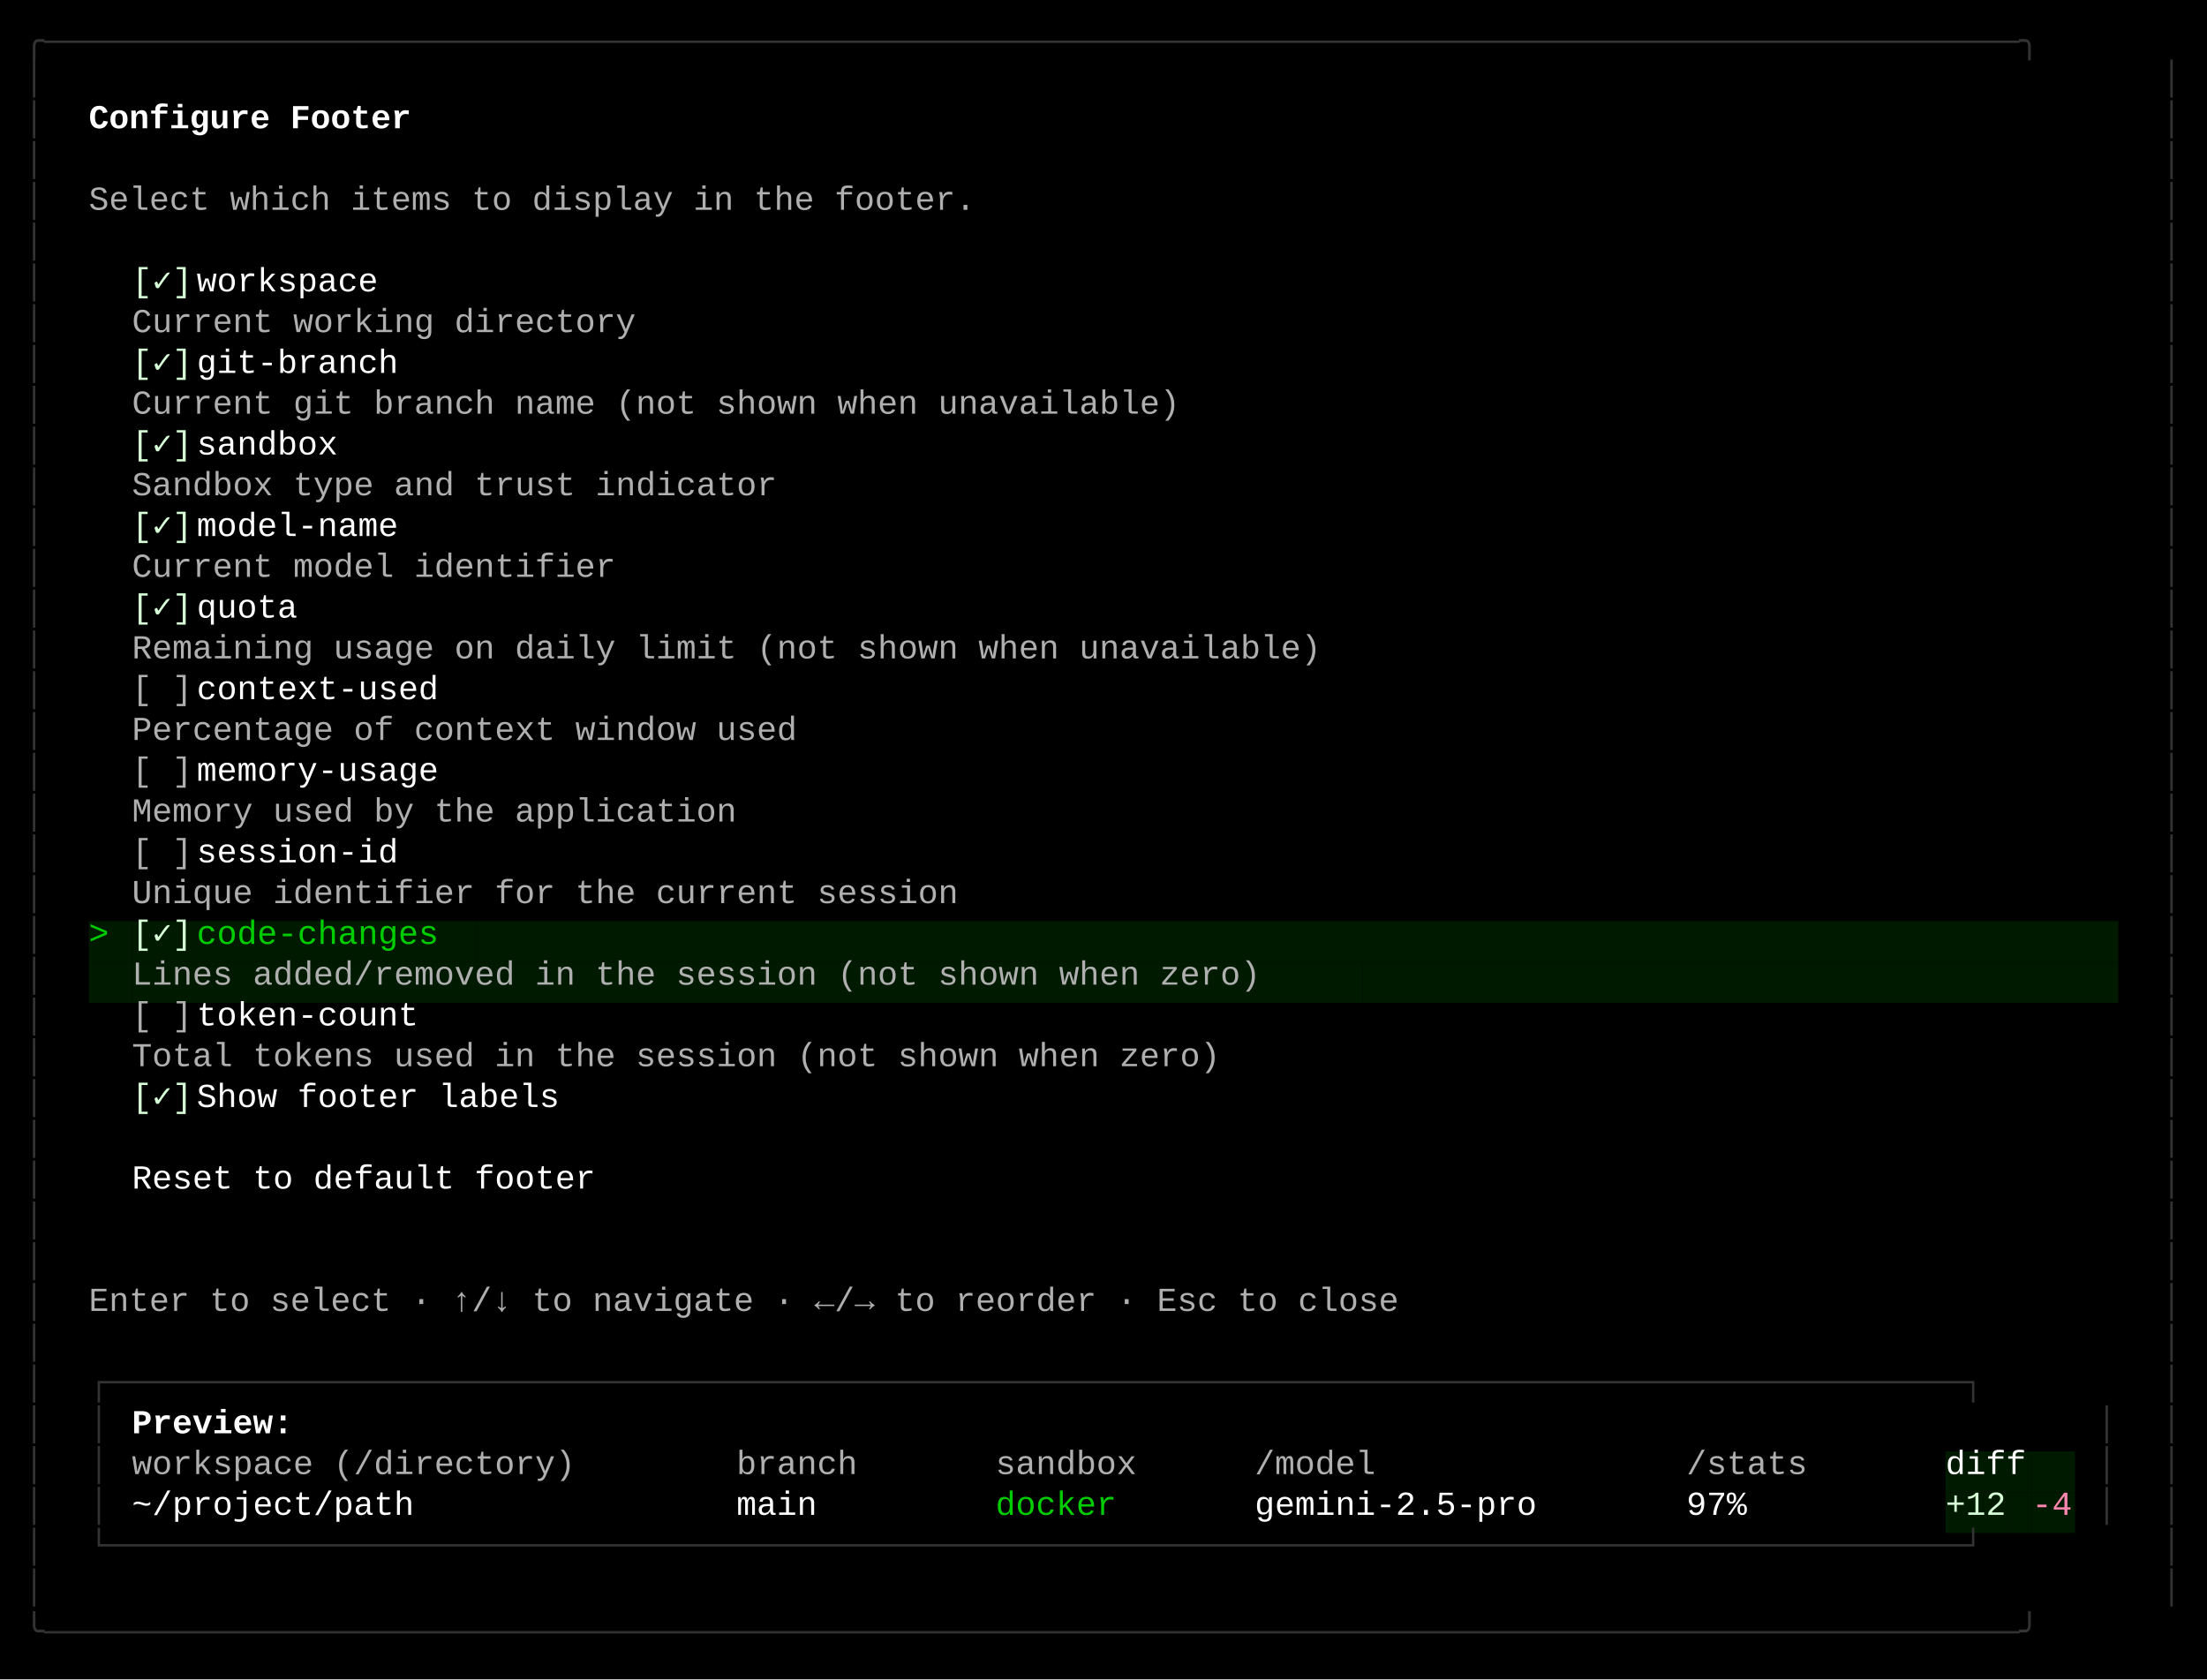
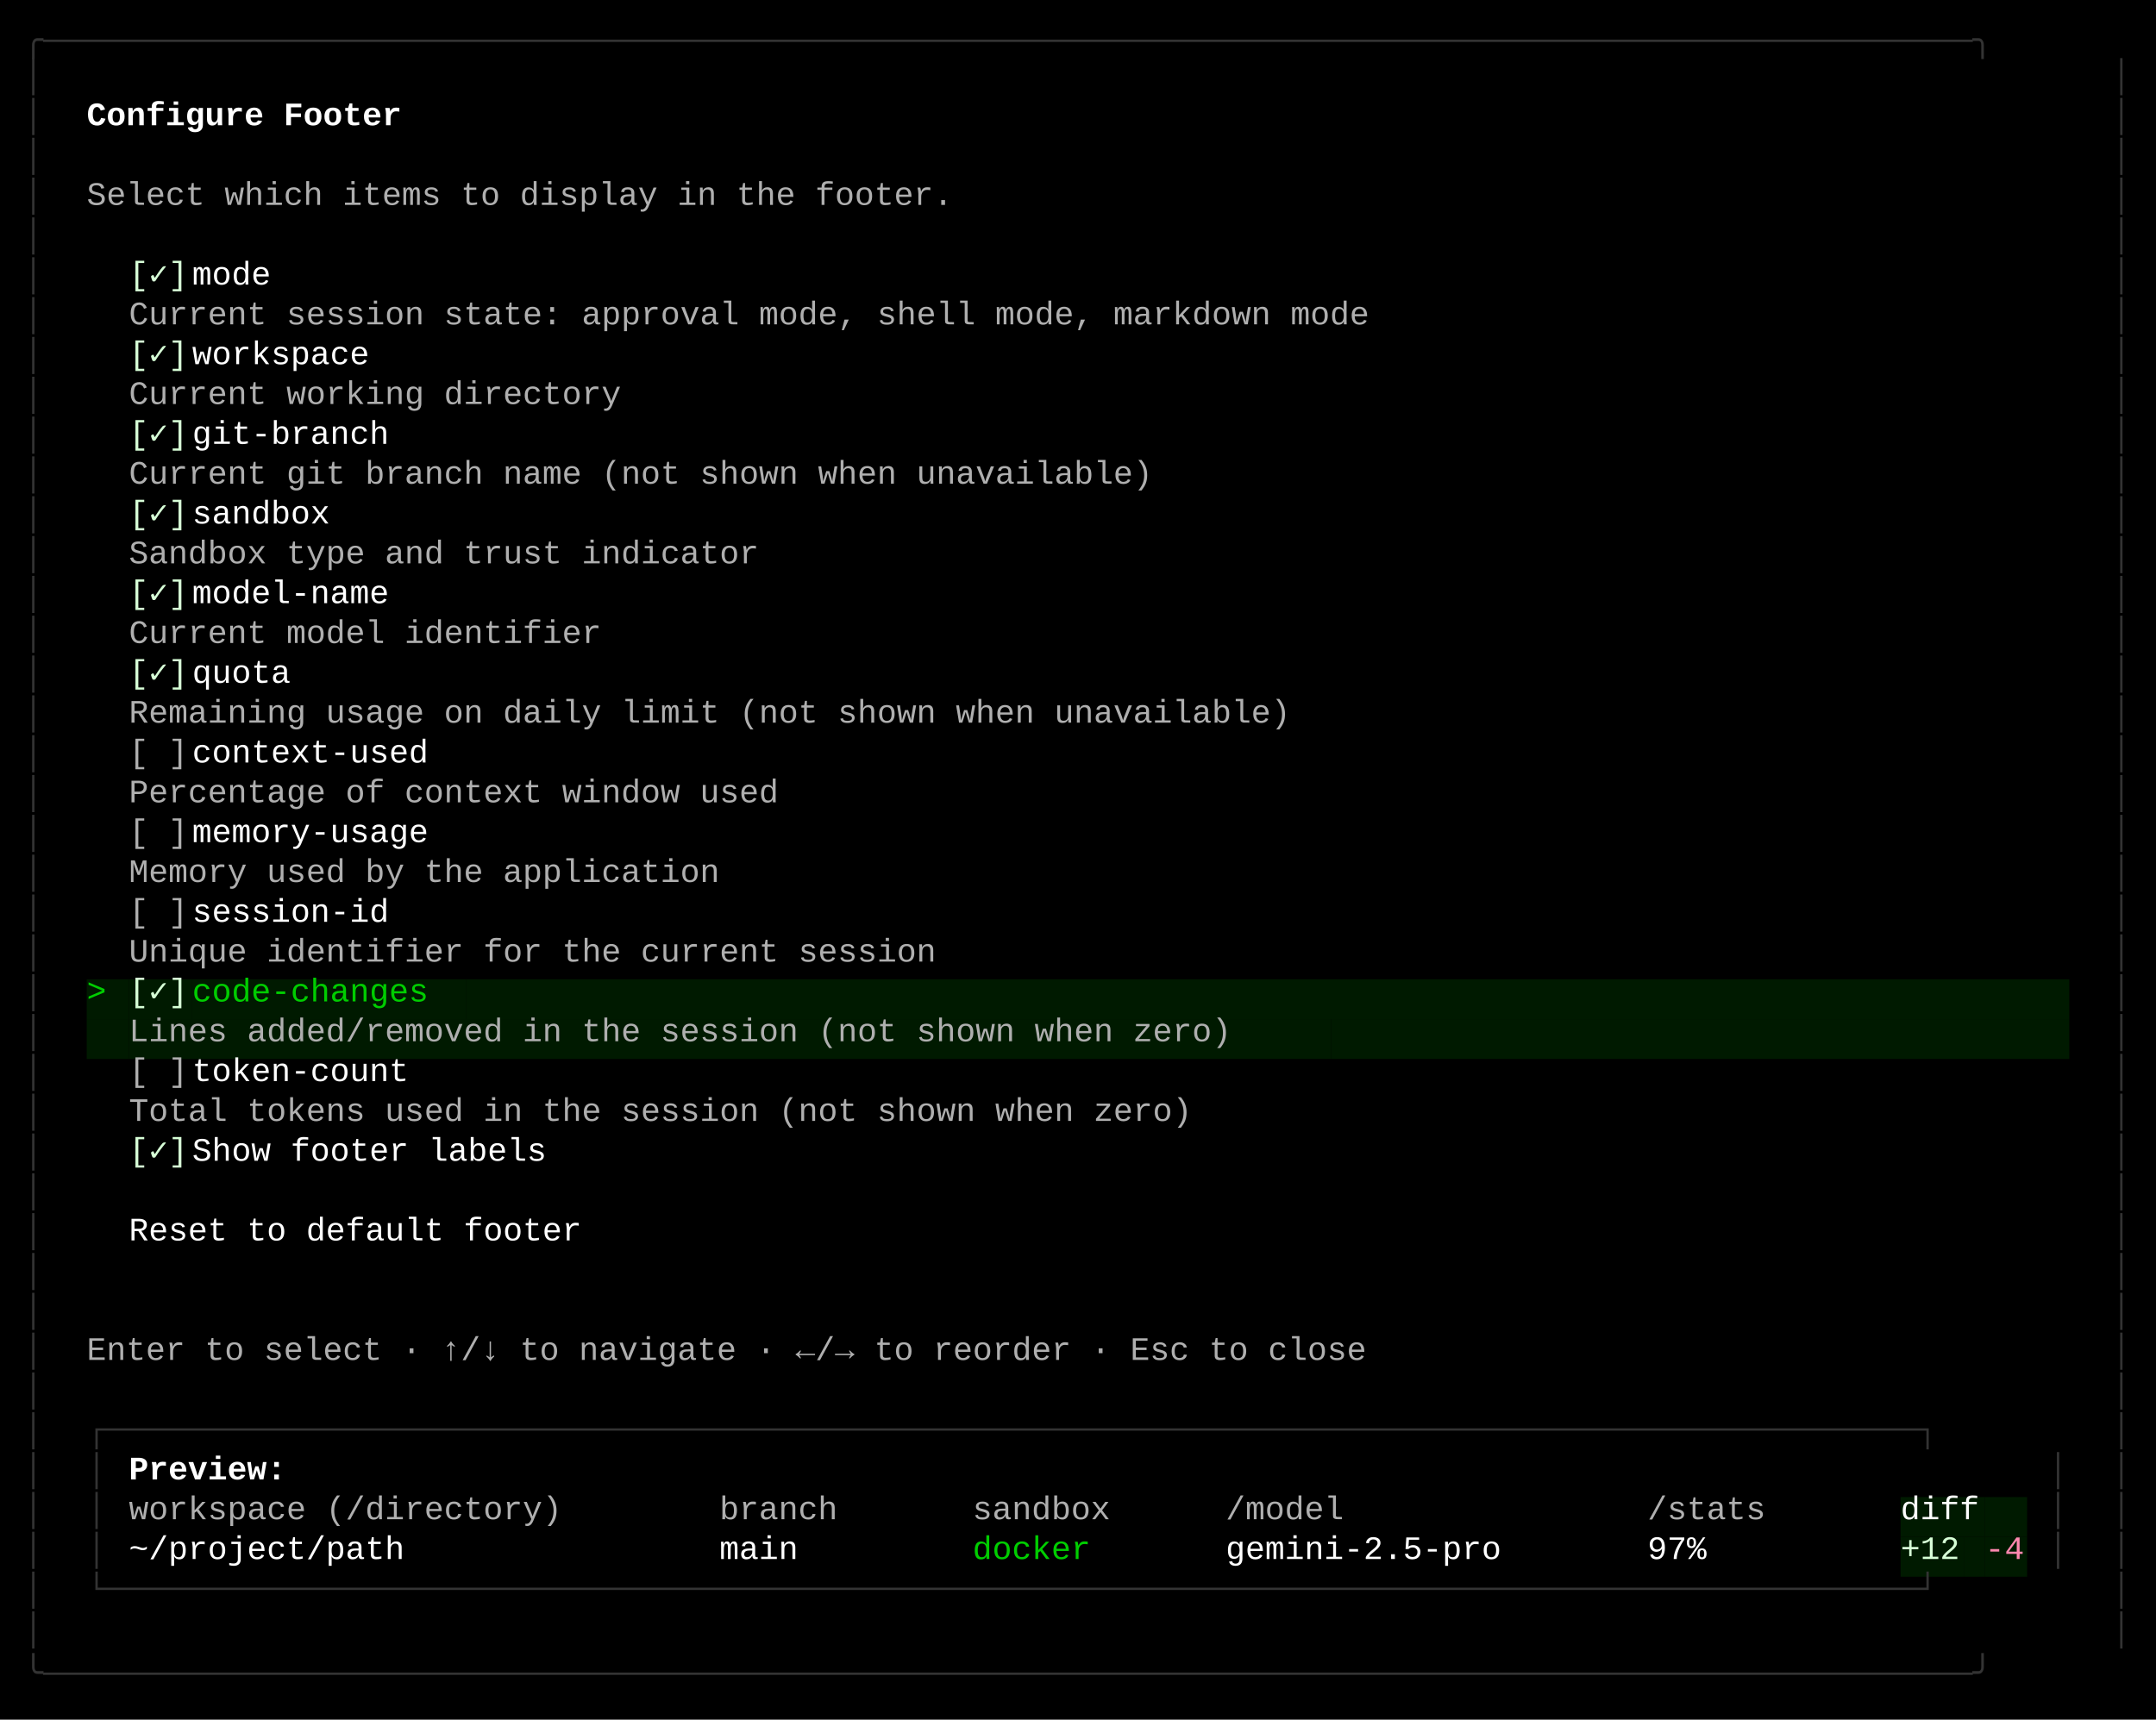
- <svg xmlns="http://www.w3.org/2000/svg" width="920" height="700" viewBox="0 0 920 700">
+ <svg xmlns="http://www.w3.org/2000/svg" width="920" height="734" viewBox="0 0 920 734">
  <style>
    text { font-family: Consolas, "Courier New", monospace; font-size: 14px; dominant-baseline: text-before-edge; white-space: pre; }
  </style>
-   <rect width="920" height="700" fill="#000000" />
+   <rect width="920" height="734" fill="#000000" />
  <g transform="translate(10, 10)">
    <text x="0" y="2" fill="#333333" textLength="900" lengthAdjust="spacingAndGlyphs">╭──────────────────────────────────────────────────────────────────────────────────────────────────╮</text>
    <text x="0" y="19" fill="#333333" textLength="9" lengthAdjust="spacingAndGlyphs">│</text>
    <text x="891" y="19" fill="#333333" textLength="9" lengthAdjust="spacingAndGlyphs">│</text>
    <text x="0" y="36" fill="#333333" textLength="9" lengthAdjust="spacingAndGlyphs">│</text>
    <text x="27" y="36" fill="#ffffff" textLength="144" lengthAdjust="spacingAndGlyphs" font-weight="bold">Configure Footer</text>
    <text x="891" y="36" fill="#333333" textLength="9" lengthAdjust="spacingAndGlyphs">│</text>
    <text x="0" y="53" fill="#333333" textLength="9" lengthAdjust="spacingAndGlyphs">│</text>
    <text x="891" y="53" fill="#333333" textLength="9" lengthAdjust="spacingAndGlyphs">│</text>
    <text x="0" y="70" fill="#333333" textLength="9" lengthAdjust="spacingAndGlyphs">│</text>
    <text x="27" y="70" fill="#afafaf" textLength="396" lengthAdjust="spacingAndGlyphs">Select which items to display in the footer.</text>
    <text x="891" y="70" fill="#333333" textLength="9" lengthAdjust="spacingAndGlyphs">│</text>
    <text x="0" y="87" fill="#333333" textLength="9" lengthAdjust="spacingAndGlyphs">│</text>
    <text x="891" y="87" fill="#333333" textLength="9" lengthAdjust="spacingAndGlyphs">│</text>
    <text x="0" y="104" fill="#333333" textLength="9" lengthAdjust="spacingAndGlyphs">│</text>
    <text x="45" y="104" fill="#d7ffd7" textLength="27" lengthAdjust="spacingAndGlyphs">[✓]</text>
-     <text x="72" y="104" fill="#ffffff" textLength="90" lengthAdjust="spacingAndGlyphs"> workspace</text>
+     <text x="72" y="104" fill="#ffffff" textLength="45" lengthAdjust="spacingAndGlyphs"> mode</text>
    <text x="891" y="104" fill="#333333" textLength="9" lengthAdjust="spacingAndGlyphs">│</text>
    <text x="0" y="121" fill="#333333" textLength="9" lengthAdjust="spacingAndGlyphs">│</text>
-     <text x="45" y="121" fill="#afafaf" textLength="234" lengthAdjust="spacingAndGlyphs"> Current working directory</text>
+     <text x="45" y="121" fill="#afafaf" textLength="576" lengthAdjust="spacingAndGlyphs"> Current session state: approval mode, shell mode, markdown mode</text>
    <text x="891" y="121" fill="#333333" textLength="9" lengthAdjust="spacingAndGlyphs">│</text>
    <text x="0" y="138" fill="#333333" textLength="9" lengthAdjust="spacingAndGlyphs">│</text>
    <text x="45" y="138" fill="#d7ffd7" textLength="27" lengthAdjust="spacingAndGlyphs">[✓]</text>
-     <text x="72" y="138" fill="#ffffff" textLength="99" lengthAdjust="spacingAndGlyphs"> git-branch</text>
+     <text x="72" y="138" fill="#ffffff" textLength="90" lengthAdjust="spacingAndGlyphs"> workspace</text>
    <text x="891" y="138" fill="#333333" textLength="9" lengthAdjust="spacingAndGlyphs">│</text>
    <text x="0" y="155" fill="#333333" textLength="9" lengthAdjust="spacingAndGlyphs">│</text>
-     <text x="45" y="155" fill="#afafaf" textLength="477" lengthAdjust="spacingAndGlyphs"> Current git branch name (not shown when unavailable)</text>
+     <text x="45" y="155" fill="#afafaf" textLength="234" lengthAdjust="spacingAndGlyphs"> Current working directory</text>
    <text x="891" y="155" fill="#333333" textLength="9" lengthAdjust="spacingAndGlyphs">│</text>
    <text x="0" y="172" fill="#333333" textLength="9" lengthAdjust="spacingAndGlyphs">│</text>
    <text x="45" y="172" fill="#d7ffd7" textLength="27" lengthAdjust="spacingAndGlyphs">[✓]</text>
-     <text x="72" y="172" fill="#ffffff" textLength="72" lengthAdjust="spacingAndGlyphs"> sandbox</text>
+     <text x="72" y="172" fill="#ffffff" textLength="99" lengthAdjust="spacingAndGlyphs"> git-branch</text>
    <text x="891" y="172" fill="#333333" textLength="9" lengthAdjust="spacingAndGlyphs">│</text>
    <text x="0" y="189" fill="#333333" textLength="9" lengthAdjust="spacingAndGlyphs">│</text>
-     <text x="45" y="189" fill="#afafaf" textLength="297" lengthAdjust="spacingAndGlyphs"> Sandbox type and trust indicator</text>
+     <text x="45" y="189" fill="#afafaf" textLength="477" lengthAdjust="spacingAndGlyphs"> Current git branch name (not shown when unavailable)</text>
    <text x="891" y="189" fill="#333333" textLength="9" lengthAdjust="spacingAndGlyphs">│</text>
    <text x="0" y="206" fill="#333333" textLength="9" lengthAdjust="spacingAndGlyphs">│</text>
    <text x="45" y="206" fill="#d7ffd7" textLength="27" lengthAdjust="spacingAndGlyphs">[✓]</text>
-     <text x="72" y="206" fill="#ffffff" textLength="99" lengthAdjust="spacingAndGlyphs"> model-name</text>
+     <text x="72" y="206" fill="#ffffff" textLength="72" lengthAdjust="spacingAndGlyphs"> sandbox</text>
    <text x="891" y="206" fill="#333333" textLength="9" lengthAdjust="spacingAndGlyphs">│</text>
    <text x="0" y="223" fill="#333333" textLength="9" lengthAdjust="spacingAndGlyphs">│</text>
-     <text x="45" y="223" fill="#afafaf" textLength="225" lengthAdjust="spacingAndGlyphs"> Current model identifier</text>
+     <text x="45" y="223" fill="#afafaf" textLength="297" lengthAdjust="spacingAndGlyphs"> Sandbox type and trust indicator</text>
    <text x="891" y="223" fill="#333333" textLength="9" lengthAdjust="spacingAndGlyphs">│</text>
    <text x="0" y="240" fill="#333333" textLength="9" lengthAdjust="spacingAndGlyphs">│</text>
    <text x="45" y="240" fill="#d7ffd7" textLength="27" lengthAdjust="spacingAndGlyphs">[✓]</text>
-     <text x="72" y="240" fill="#ffffff" textLength="54" lengthAdjust="spacingAndGlyphs"> quota</text>
+     <text x="72" y="240" fill="#ffffff" textLength="99" lengthAdjust="spacingAndGlyphs"> model-name</text>
    <text x="891" y="240" fill="#333333" textLength="9" lengthAdjust="spacingAndGlyphs">│</text>
    <text x="0" y="257" fill="#333333" textLength="9" lengthAdjust="spacingAndGlyphs">│</text>
-     <text x="45" y="257" fill="#afafaf" textLength="540" lengthAdjust="spacingAndGlyphs"> Remaining usage on daily limit (not shown when unavailable)</text>
+     <text x="45" y="257" fill="#afafaf" textLength="225" lengthAdjust="spacingAndGlyphs"> Current model identifier</text>
    <text x="891" y="257" fill="#333333" textLength="9" lengthAdjust="spacingAndGlyphs">│</text>
    <text x="0" y="274" fill="#333333" textLength="9" lengthAdjust="spacingAndGlyphs">│</text>
-     <text x="45" y="274" fill="#afafaf" textLength="27" lengthAdjust="spacingAndGlyphs">[ ]</text>
-     <text x="72" y="274" fill="#ffffff" textLength="117" lengthAdjust="spacingAndGlyphs"> context-used</text>
+     <text x="45" y="274" fill="#d7ffd7" textLength="27" lengthAdjust="spacingAndGlyphs">[✓]</text>
+     <text x="72" y="274" fill="#ffffff" textLength="54" lengthAdjust="spacingAndGlyphs"> quota</text>
    <text x="891" y="274" fill="#333333" textLength="9" lengthAdjust="spacingAndGlyphs">│</text>
    <text x="0" y="291" fill="#333333" textLength="9" lengthAdjust="spacingAndGlyphs">│</text>
-     <text x="45" y="291" fill="#afafaf" textLength="306" lengthAdjust="spacingAndGlyphs"> Percentage of context window used</text>
+     <text x="45" y="291" fill="#afafaf" textLength="540" lengthAdjust="spacingAndGlyphs"> Remaining usage on daily limit (not shown when unavailable)</text>
    <text x="891" y="291" fill="#333333" textLength="9" lengthAdjust="spacingAndGlyphs">│</text>
    <text x="0" y="308" fill="#333333" textLength="9" lengthAdjust="spacingAndGlyphs">│</text>
    <text x="45" y="308" fill="#afafaf" textLength="27" lengthAdjust="spacingAndGlyphs">[ ]</text>
-     <text x="72" y="308" fill="#ffffff" textLength="117" lengthAdjust="spacingAndGlyphs"> memory-usage</text>
+     <text x="72" y="308" fill="#ffffff" textLength="117" lengthAdjust="spacingAndGlyphs"> context-used</text>
    <text x="891" y="308" fill="#333333" textLength="9" lengthAdjust="spacingAndGlyphs">│</text>
    <text x="0" y="325" fill="#333333" textLength="9" lengthAdjust="spacingAndGlyphs">│</text>
-     <text x="45" y="325" fill="#afafaf" textLength="279" lengthAdjust="spacingAndGlyphs"> Memory used by the application</text>
+     <text x="45" y="325" fill="#afafaf" textLength="306" lengthAdjust="spacingAndGlyphs"> Percentage of context window used</text>
    <text x="891" y="325" fill="#333333" textLength="9" lengthAdjust="spacingAndGlyphs">│</text>
    <text x="0" y="342" fill="#333333" textLength="9" lengthAdjust="spacingAndGlyphs">│</text>
    <text x="45" y="342" fill="#afafaf" textLength="27" lengthAdjust="spacingAndGlyphs">[ ]</text>
-     <text x="72" y="342" fill="#ffffff" textLength="99" lengthAdjust="spacingAndGlyphs"> session-id</text>
+     <text x="72" y="342" fill="#ffffff" textLength="117" lengthAdjust="spacingAndGlyphs"> memory-usage</text>
    <text x="891" y="342" fill="#333333" textLength="9" lengthAdjust="spacingAndGlyphs">│</text>
    <text x="0" y="359" fill="#333333" textLength="9" lengthAdjust="spacingAndGlyphs">│</text>
-     <text x="45" y="359" fill="#afafaf" textLength="378" lengthAdjust="spacingAndGlyphs"> Unique identifier for the current session</text>
+     <text x="45" y="359" fill="#afafaf" textLength="279" lengthAdjust="spacingAndGlyphs"> Memory used by the application</text>
    <text x="891" y="359" fill="#333333" textLength="9" lengthAdjust="spacingAndGlyphs">│</text>
    <text x="0" y="376" fill="#333333" textLength="9" lengthAdjust="spacingAndGlyphs">│</text>
-     <rect x="27" y="374" width="9" height="17" fill="#001a00" />
-     <text x="27" y="376" fill="#00cd00" textLength="9" lengthAdjust="spacingAndGlyphs">&gt;</text>
-     <rect x="36" y="374" width="9" height="17" fill="#001a00" />
-     <rect x="45" y="374" width="27" height="17" fill="#001a00" />
-     <text x="45" y="376" fill="#d7ffd7" textLength="27" lengthAdjust="spacingAndGlyphs">[✓]</text>
-     <rect x="72" y="374" width="117" height="17" fill="#001a00" />
-     <text x="72" y="376" fill="#00cd00" textLength="117" lengthAdjust="spacingAndGlyphs"> code-changes</text>
-     <rect x="189" y="374" width="684" height="17" fill="#001a00" />
+     <text x="45" y="376" fill="#afafaf" textLength="27" lengthAdjust="spacingAndGlyphs">[ ]</text>
+     <text x="72" y="376" fill="#ffffff" textLength="99" lengthAdjust="spacingAndGlyphs"> session-id</text>
    <text x="891" y="376" fill="#333333" textLength="9" lengthAdjust="spacingAndGlyphs">│</text>
    <text x="0" y="393" fill="#333333" textLength="9" lengthAdjust="spacingAndGlyphs">│</text>
-     <rect x="27" y="391" width="18" height="17" fill="#001a00" />
-     <rect x="45" y="391" width="513" height="17" fill="#001a00" />
-     <text x="45" y="393" fill="#afafaf" textLength="513" lengthAdjust="spacingAndGlyphs"> Lines added/removed in the session (not shown when zero)</text>
-     <rect x="558" y="391" width="315" height="17" fill="#001a00" />
+     <text x="45" y="393" fill="#afafaf" textLength="378" lengthAdjust="spacingAndGlyphs"> Unique identifier for the current session</text>
    <text x="891" y="393" fill="#333333" textLength="9" lengthAdjust="spacingAndGlyphs">│</text>
    <text x="0" y="410" fill="#333333" textLength="9" lengthAdjust="spacingAndGlyphs">│</text>
-     <text x="45" y="410" fill="#afafaf" textLength="27" lengthAdjust="spacingAndGlyphs">[ ]</text>
-     <text x="72" y="410" fill="#ffffff" textLength="108" lengthAdjust="spacingAndGlyphs"> token-count</text>
+     <rect x="27" y="408" width="9" height="17" fill="#001a00" />
+     <text x="27" y="410" fill="#00cd00" textLength="9" lengthAdjust="spacingAndGlyphs">&gt;</text>
+     <rect x="36" y="408" width="9" height="17" fill="#001a00" />
+     <rect x="45" y="408" width="27" height="17" fill="#001a00" />
+     <text x="45" y="410" fill="#d7ffd7" textLength="27" lengthAdjust="spacingAndGlyphs">[✓]</text>
+     <rect x="72" y="408" width="117" height="17" fill="#001a00" />
+     <text x="72" y="410" fill="#00cd00" textLength="117" lengthAdjust="spacingAndGlyphs"> code-changes</text>
+     <rect x="189" y="408" width="684" height="17" fill="#001a00" />
    <text x="891" y="410" fill="#333333" textLength="9" lengthAdjust="spacingAndGlyphs">│</text>
    <text x="0" y="427" fill="#333333" textLength="9" lengthAdjust="spacingAndGlyphs">│</text>
-     <text x="45" y="427" fill="#afafaf" textLength="495" lengthAdjust="spacingAndGlyphs"> Total tokens used in the session (not shown when zero)</text>
+     <rect x="27" y="425" width="18" height="17" fill="#001a00" />
+     <rect x="45" y="425" width="513" height="17" fill="#001a00" />
+     <text x="45" y="427" fill="#afafaf" textLength="513" lengthAdjust="spacingAndGlyphs"> Lines added/removed in the session (not shown when zero)</text>
+     <rect x="558" y="425" width="315" height="17" fill="#001a00" />
    <text x="891" y="427" fill="#333333" textLength="9" lengthAdjust="spacingAndGlyphs">│</text>
    <text x="0" y="444" fill="#333333" textLength="9" lengthAdjust="spacingAndGlyphs">│</text>
-     <text x="45" y="444" fill="#d7ffd7" textLength="27" lengthAdjust="spacingAndGlyphs">[✓]</text>
-     <text x="72" y="444" fill="#ffffff" textLength="171" lengthAdjust="spacingAndGlyphs"> Show footer labels</text>
+     <text x="45" y="444" fill="#afafaf" textLength="27" lengthAdjust="spacingAndGlyphs">[ ]</text>
+     <text x="72" y="444" fill="#ffffff" textLength="108" lengthAdjust="spacingAndGlyphs"> token-count</text>
    <text x="891" y="444" fill="#333333" textLength="9" lengthAdjust="spacingAndGlyphs">│</text>
    <text x="0" y="461" fill="#333333" textLength="9" lengthAdjust="spacingAndGlyphs">│</text>
+     <text x="45" y="461" fill="#afafaf" textLength="495" lengthAdjust="spacingAndGlyphs"> Total tokens used in the session (not shown when zero)</text>
    <text x="891" y="461" fill="#333333" textLength="9" lengthAdjust="spacingAndGlyphs">│</text>
    <text x="0" y="478" fill="#333333" textLength="9" lengthAdjust="spacingAndGlyphs">│</text>
-     <text x="45" y="478" fill="#ffffff" textLength="207" lengthAdjust="spacingAndGlyphs">Reset to default footer</text>
+     <text x="45" y="478" fill="#d7ffd7" textLength="27" lengthAdjust="spacingAndGlyphs">[✓]</text>
+     <text x="72" y="478" fill="#ffffff" textLength="171" lengthAdjust="spacingAndGlyphs"> Show footer labels</text>
    <text x="891" y="478" fill="#333333" textLength="9" lengthAdjust="spacingAndGlyphs">│</text>
    <text x="0" y="495" fill="#333333" textLength="9" lengthAdjust="spacingAndGlyphs">│</text>
    <text x="891" y="495" fill="#333333" textLength="9" lengthAdjust="spacingAndGlyphs">│</text>
    <text x="0" y="512" fill="#333333" textLength="9" lengthAdjust="spacingAndGlyphs">│</text>
+     <text x="45" y="512" fill="#ffffff" textLength="207" lengthAdjust="spacingAndGlyphs">Reset to default footer</text>
    <text x="891" y="512" fill="#333333" textLength="9" lengthAdjust="spacingAndGlyphs">│</text>
    <text x="0" y="529" fill="#333333" textLength="9" lengthAdjust="spacingAndGlyphs">│</text>
-     <text x="27" y="529" fill="#afafaf" textLength="585" lengthAdjust="spacingAndGlyphs">Enter to select · ↑/↓ to navigate · ←/→ to reorder · Esc to close</text>
    <text x="891" y="529" fill="#333333" textLength="9" lengthAdjust="spacingAndGlyphs">│</text>
    <text x="0" y="546" fill="#333333" textLength="9" lengthAdjust="spacingAndGlyphs">│</text>
    <text x="891" y="546" fill="#333333" textLength="9" lengthAdjust="spacingAndGlyphs">│</text>
    <text x="0" y="563" fill="#333333" textLength="9" lengthAdjust="spacingAndGlyphs">│</text>
-     <text x="27" y="563" fill="#333333" textLength="846" lengthAdjust="spacingAndGlyphs">┌────────────────────────────────────────────────────────────────────────────────────────────┐</text>
+     <text x="27" y="563" fill="#afafaf" textLength="585" lengthAdjust="spacingAndGlyphs">Enter to select · ↑/↓ to navigate · ←/→ to reorder · Esc to close</text>
    <text x="891" y="563" fill="#333333" textLength="9" lengthAdjust="spacingAndGlyphs">│</text>
    <text x="0" y="580" fill="#333333" textLength="9" lengthAdjust="spacingAndGlyphs">│</text>
-     <text x="27" y="580" fill="#333333" textLength="9" lengthAdjust="spacingAndGlyphs">│</text>
-     <text x="45" y="580" fill="#ffffff" textLength="72" lengthAdjust="spacingAndGlyphs" font-weight="bold">Preview:</text>
-     <text x="864" y="580" fill="#333333" textLength="9" lengthAdjust="spacingAndGlyphs">│</text>
    <text x="891" y="580" fill="#333333" textLength="9" lengthAdjust="spacingAndGlyphs">│</text>
    <text x="0" y="597" fill="#333333" textLength="9" lengthAdjust="spacingAndGlyphs">│</text>
-     <text x="27" y="597" fill="#333333" textLength="9" lengthAdjust="spacingAndGlyphs">│</text>
-     <text x="45" y="597" fill="#afafaf" textLength="198" lengthAdjust="spacingAndGlyphs">workspace (/directory)</text>
-     <text x="297" y="597" fill="#afafaf" textLength="54" lengthAdjust="spacingAndGlyphs">branch</text>
-     <text x="405" y="597" fill="#afafaf" textLength="63" lengthAdjust="spacingAndGlyphs">sandbox</text>
-     <text x="513" y="597" fill="#afafaf" textLength="54" lengthAdjust="spacingAndGlyphs">/model</text>
-     <text x="693" y="597" fill="#afafaf" textLength="54" lengthAdjust="spacingAndGlyphs">/stats</text>
-     <rect x="801" y="595" width="36" height="17" fill="#001a00" />
-     <text x="801" y="597" fill="#ffffff" textLength="36" lengthAdjust="spacingAndGlyphs">diff</text>
-     <rect x="837" y="595" width="18" height="17" fill="#001a00" />
-     <text x="864" y="597" fill="#333333" textLength="9" lengthAdjust="spacingAndGlyphs">│</text>
+     <text x="27" y="597" fill="#333333" textLength="846" lengthAdjust="spacingAndGlyphs">┌────────────────────────────────────────────────────────────────────────────────────────────┐</text>
    <text x="891" y="597" fill="#333333" textLength="9" lengthAdjust="spacingAndGlyphs">│</text>
    <text x="0" y="614" fill="#333333" textLength="9" lengthAdjust="spacingAndGlyphs">│</text>
    <text x="27" y="614" fill="#333333" textLength="9" lengthAdjust="spacingAndGlyphs">│</text>
-     <text x="45" y="614" fill="#ffffff" textLength="126" lengthAdjust="spacingAndGlyphs">~/project/path</text>
-     <text x="297" y="614" fill="#ffffff" textLength="36" lengthAdjust="spacingAndGlyphs">main</text>
-     <text x="405" y="614" fill="#00cd00" textLength="54" lengthAdjust="spacingAndGlyphs">docker</text>
-     <text x="513" y="614" fill="#ffffff" textLength="126" lengthAdjust="spacingAndGlyphs">gemini-2.5-pro</text>
-     <text x="693" y="614" fill="#ffffff" textLength="27" lengthAdjust="spacingAndGlyphs">97%</text>
-     <rect x="801" y="612" width="27" height="17" fill="#001a00" />
-     <text x="801" y="614" fill="#d7ffd7" textLength="27" lengthAdjust="spacingAndGlyphs">+12</text>
-     <rect x="828" y="612" width="9" height="17" fill="#001a00" />
-     <rect x="837" y="612" width="18" height="17" fill="#001a00" />
-     <text x="837" y="614" fill="#ff87af" textLength="18" lengthAdjust="spacingAndGlyphs">-4</text>
+     <text x="45" y="614" fill="#ffffff" textLength="72" lengthAdjust="spacingAndGlyphs" font-weight="bold">Preview:</text>
    <text x="864" y="614" fill="#333333" textLength="9" lengthAdjust="spacingAndGlyphs">│</text>
    <text x="891" y="614" fill="#333333" textLength="9" lengthAdjust="spacingAndGlyphs">│</text>
    <text x="0" y="631" fill="#333333" textLength="9" lengthAdjust="spacingAndGlyphs">│</text>
-     <text x="27" y="631" fill="#333333" textLength="846" lengthAdjust="spacingAndGlyphs">└────────────────────────────────────────────────────────────────────────────────────────────┘</text>
+     <text x="27" y="631" fill="#333333" textLength="9" lengthAdjust="spacingAndGlyphs">│</text>
+     <text x="45" y="631" fill="#afafaf" textLength="198" lengthAdjust="spacingAndGlyphs">workspace (/directory)</text>
+     <text x="297" y="631" fill="#afafaf" textLength="54" lengthAdjust="spacingAndGlyphs">branch</text>
+     <text x="405" y="631" fill="#afafaf" textLength="63" lengthAdjust="spacingAndGlyphs">sandbox</text>
+     <text x="513" y="631" fill="#afafaf" textLength="54" lengthAdjust="spacingAndGlyphs">/model</text>
+     <text x="693" y="631" fill="#afafaf" textLength="54" lengthAdjust="spacingAndGlyphs">/stats</text>
+     <rect x="801" y="629" width="36" height="17" fill="#001a00" />
+     <text x="801" y="631" fill="#ffffff" textLength="36" lengthAdjust="spacingAndGlyphs">diff</text>
+     <rect x="837" y="629" width="18" height="17" fill="#001a00" />
+     <text x="864" y="631" fill="#333333" textLength="9" lengthAdjust="spacingAndGlyphs">│</text>
    <text x="891" y="631" fill="#333333" textLength="9" lengthAdjust="spacingAndGlyphs">│</text>
    <text x="0" y="648" fill="#333333" textLength="9" lengthAdjust="spacingAndGlyphs">│</text>
+     <text x="27" y="648" fill="#333333" textLength="9" lengthAdjust="spacingAndGlyphs">│</text>
+     <text x="45" y="648" fill="#ffffff" textLength="126" lengthAdjust="spacingAndGlyphs">~/project/path</text>
+     <text x="297" y="648" fill="#ffffff" textLength="36" lengthAdjust="spacingAndGlyphs">main</text>
+     <text x="405" y="648" fill="#00cd00" textLength="54" lengthAdjust="spacingAndGlyphs">docker</text>
+     <text x="513" y="648" fill="#ffffff" textLength="126" lengthAdjust="spacingAndGlyphs">gemini-2.5-pro</text>
+     <text x="693" y="648" fill="#ffffff" textLength="27" lengthAdjust="spacingAndGlyphs">97%</text>
+     <rect x="801" y="646" width="27" height="17" fill="#001a00" />
+     <text x="801" y="648" fill="#d7ffd7" textLength="27" lengthAdjust="spacingAndGlyphs">+12</text>
+     <rect x="828" y="646" width="9" height="17" fill="#001a00" />
+     <rect x="837" y="646" width="18" height="17" fill="#001a00" />
+     <text x="837" y="648" fill="#ff87af" textLength="18" lengthAdjust="spacingAndGlyphs">-4</text>
+     <text x="864" y="648" fill="#333333" textLength="9" lengthAdjust="spacingAndGlyphs">│</text>
    <text x="891" y="648" fill="#333333" textLength="9" lengthAdjust="spacingAndGlyphs">│</text>
-     <text x="0" y="665" fill="#333333" textLength="900" lengthAdjust="spacingAndGlyphs">╰──────────────────────────────────────────────────────────────────────────────────────────────────╯</text>
+     <text x="0" y="665" fill="#333333" textLength="9" lengthAdjust="spacingAndGlyphs">│</text>
+     <text x="27" y="665" fill="#333333" textLength="846" lengthAdjust="spacingAndGlyphs">└────────────────────────────────────────────────────────────────────────────────────────────┘</text>
+     <text x="891" y="665" fill="#333333" textLength="9" lengthAdjust="spacingAndGlyphs">│</text>
+     <text x="0" y="682" fill="#333333" textLength="9" lengthAdjust="spacingAndGlyphs">│</text>
+     <text x="891" y="682" fill="#333333" textLength="9" lengthAdjust="spacingAndGlyphs">│</text>
+     <text x="0" y="699" fill="#333333" textLength="900" lengthAdjust="spacingAndGlyphs">╰──────────────────────────────────────────────────────────────────────────────────────────────────╯</text>
  </g>
</svg>
